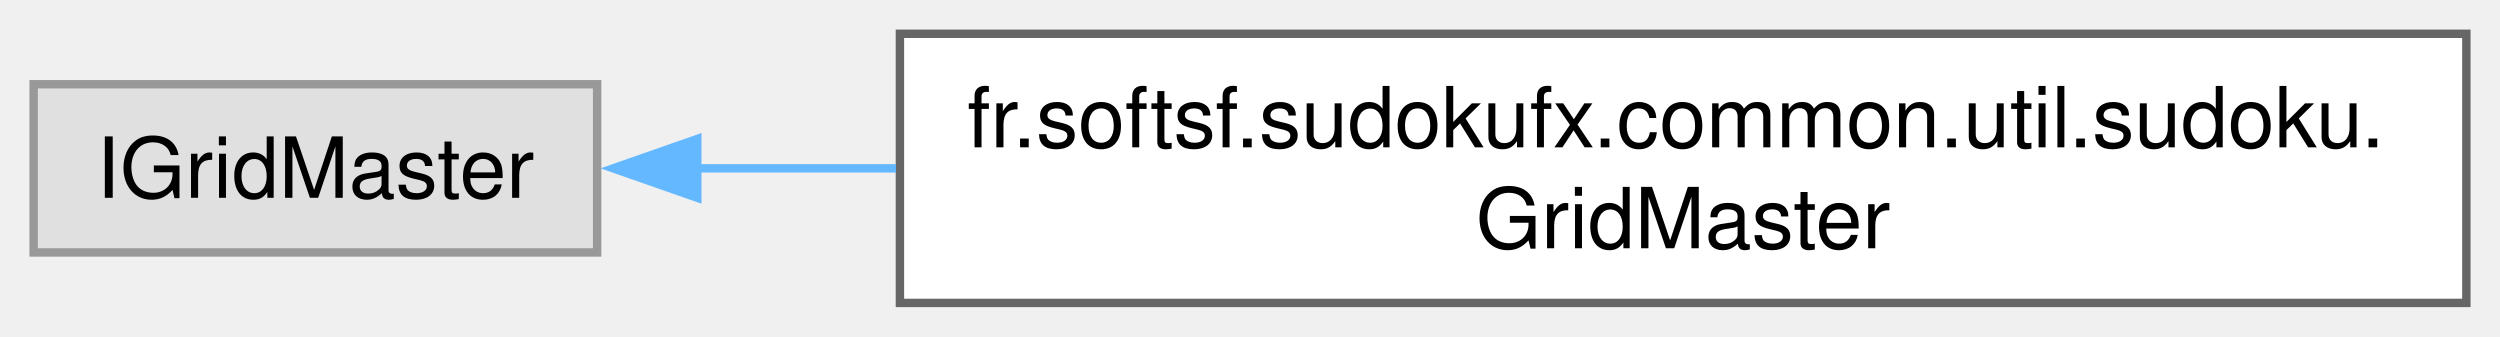
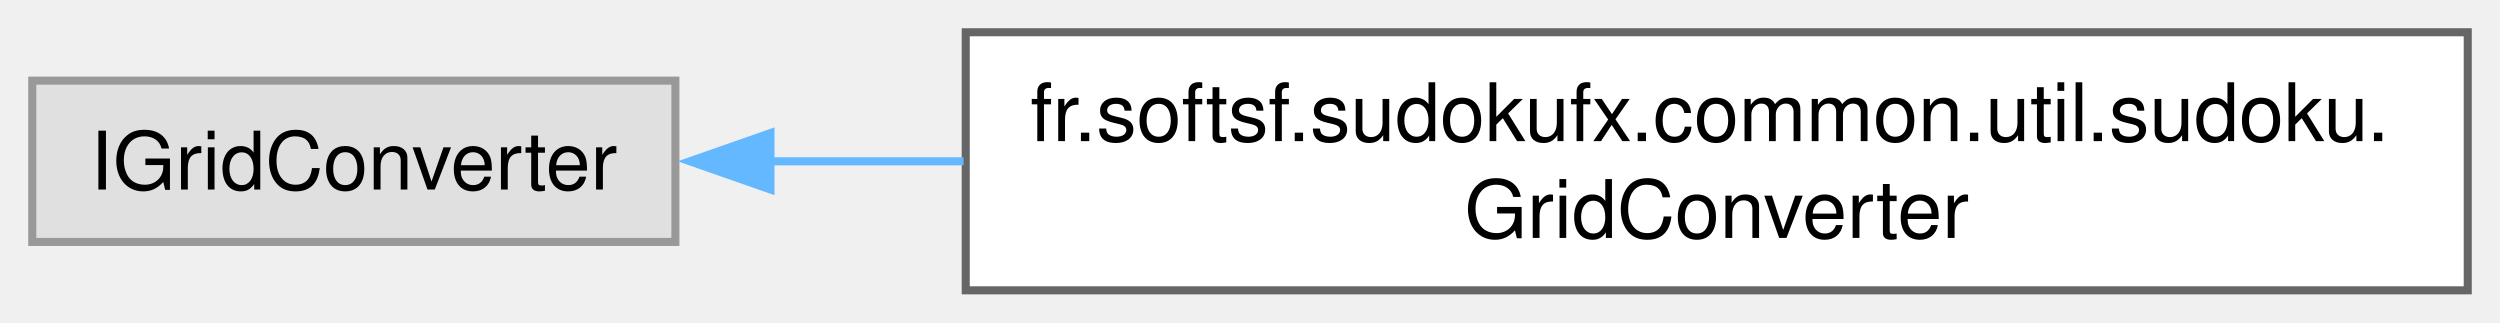
- <svg xmlns="http://www.w3.org/2000/svg" xmlns:xlink="http://www.w3.org/1999/xlink" width="297pt" height="40pt" viewBox="0.00 0.00 297.25 40.00">
+ <svg xmlns="http://www.w3.org/2000/svg" xmlns:xlink="http://www.w3.org/1999/xlink" width="310pt" height="40pt" viewBox="0.00 0.00 310.00 40.00">
  <g id="graph0" class="graph" transform="scale(1 1) rotate(0) translate(4 36)">
    <g id="Node000000" class="node">
      <g id="a_Node000000">
        <a xlink:title=" ">
-           <polygon fill="#e0e0e0" stroke="#999999" points="67,-26 0,-26 0,-6 67,-6 67,-26" />
-           <text text-anchor="middle" x="33.5" y="-12.5" font-family="Helvetica,sans-Serif" font-size="10.00">IGridMaster</text>
+           <polygon fill="#e0e0e0" stroke="#999999" points="79.75,-26 0,-26 0,-6 79.75,-6 79.75,-26" />
+           <text text-anchor="middle" x="39.88" y="-12.5" font-family="Helvetica,sans-Serif" font-size="10.00">IGridConverter</text>
        </a>
      </g>
    </g>
    <g id="Node000001" class="node">
      <g id="a_Node000001">
-         <a xlink:href="classfr_1_1softsf_1_1sudokufx_1_1common_1_1util_1_1sudoku_1_1_grid_master.html" target="_top" xlink:title="Fournit les fonctionnalités essentielles pour générer et résoudre des grilles de Sudoku.">
-           <polygon fill="white" stroke="#666666" points="289.25,-32 103,-32 103,0 289.25,0 289.25,-32" />
-           <text text-anchor="start" x="111" y="-18.5" font-family="Helvetica,sans-Serif" font-size="10.00">fr.softsf.sudokufx.common.util.sudoku.</text>
-           <text text-anchor="middle" x="196.12" y="-6.5" font-family="Helvetica,sans-Serif" font-size="10.00">GridMaster</text>
+         <a xlink:href="classfr_1_1softsf_1_1sudokufx_1_1common_1_1util_1_1sudoku_1_1_grid_converter.html" target="_top" xlink:title="Component providing conversions between different Sudoku grid representations:">
+           <polygon fill="white" stroke="#666666" points="302,-32 115.75,-32 115.75,0 302,0 302,-32" />
+           <text text-anchor="start" x="123.75" y="-18.5" font-family="Helvetica,sans-Serif" font-size="10.00">fr.softsf.sudokufx.common.util.sudoku.</text>
+           <text text-anchor="middle" x="208.88" y="-6.5" font-family="Helvetica,sans-Serif" font-size="10.00">GridConverter</text>
        </a>
      </g>
    </g>
    <g id="edge22_Node000000_Node000001" class="edge">
      <g id="a_edge22_Node000000_Node000001">
        <a xlink:title=" ">
-           <path fill="none" stroke="#63b8ff" d="M78.72,-16C86.25,-16 94.3,-16 102.54,-16" />
-           <polygon fill="#63b8ff" stroke="#63b8ff" points="78.91,-12.5 68.91,-16 78.91,-19.5 78.91,-12.5" />
+           <path fill="none" stroke="#63b8ff" d="M91.34,-16C99.05,-16 107.2,-16 115.48,-16" />
+           <polygon fill="#63b8ff" stroke="#63b8ff" points="91.54,-12.5 81.54,-16 91.54,-19.5 91.54,-12.5" />
        </a>
      </g>
    </g>
  </g>
</svg>
